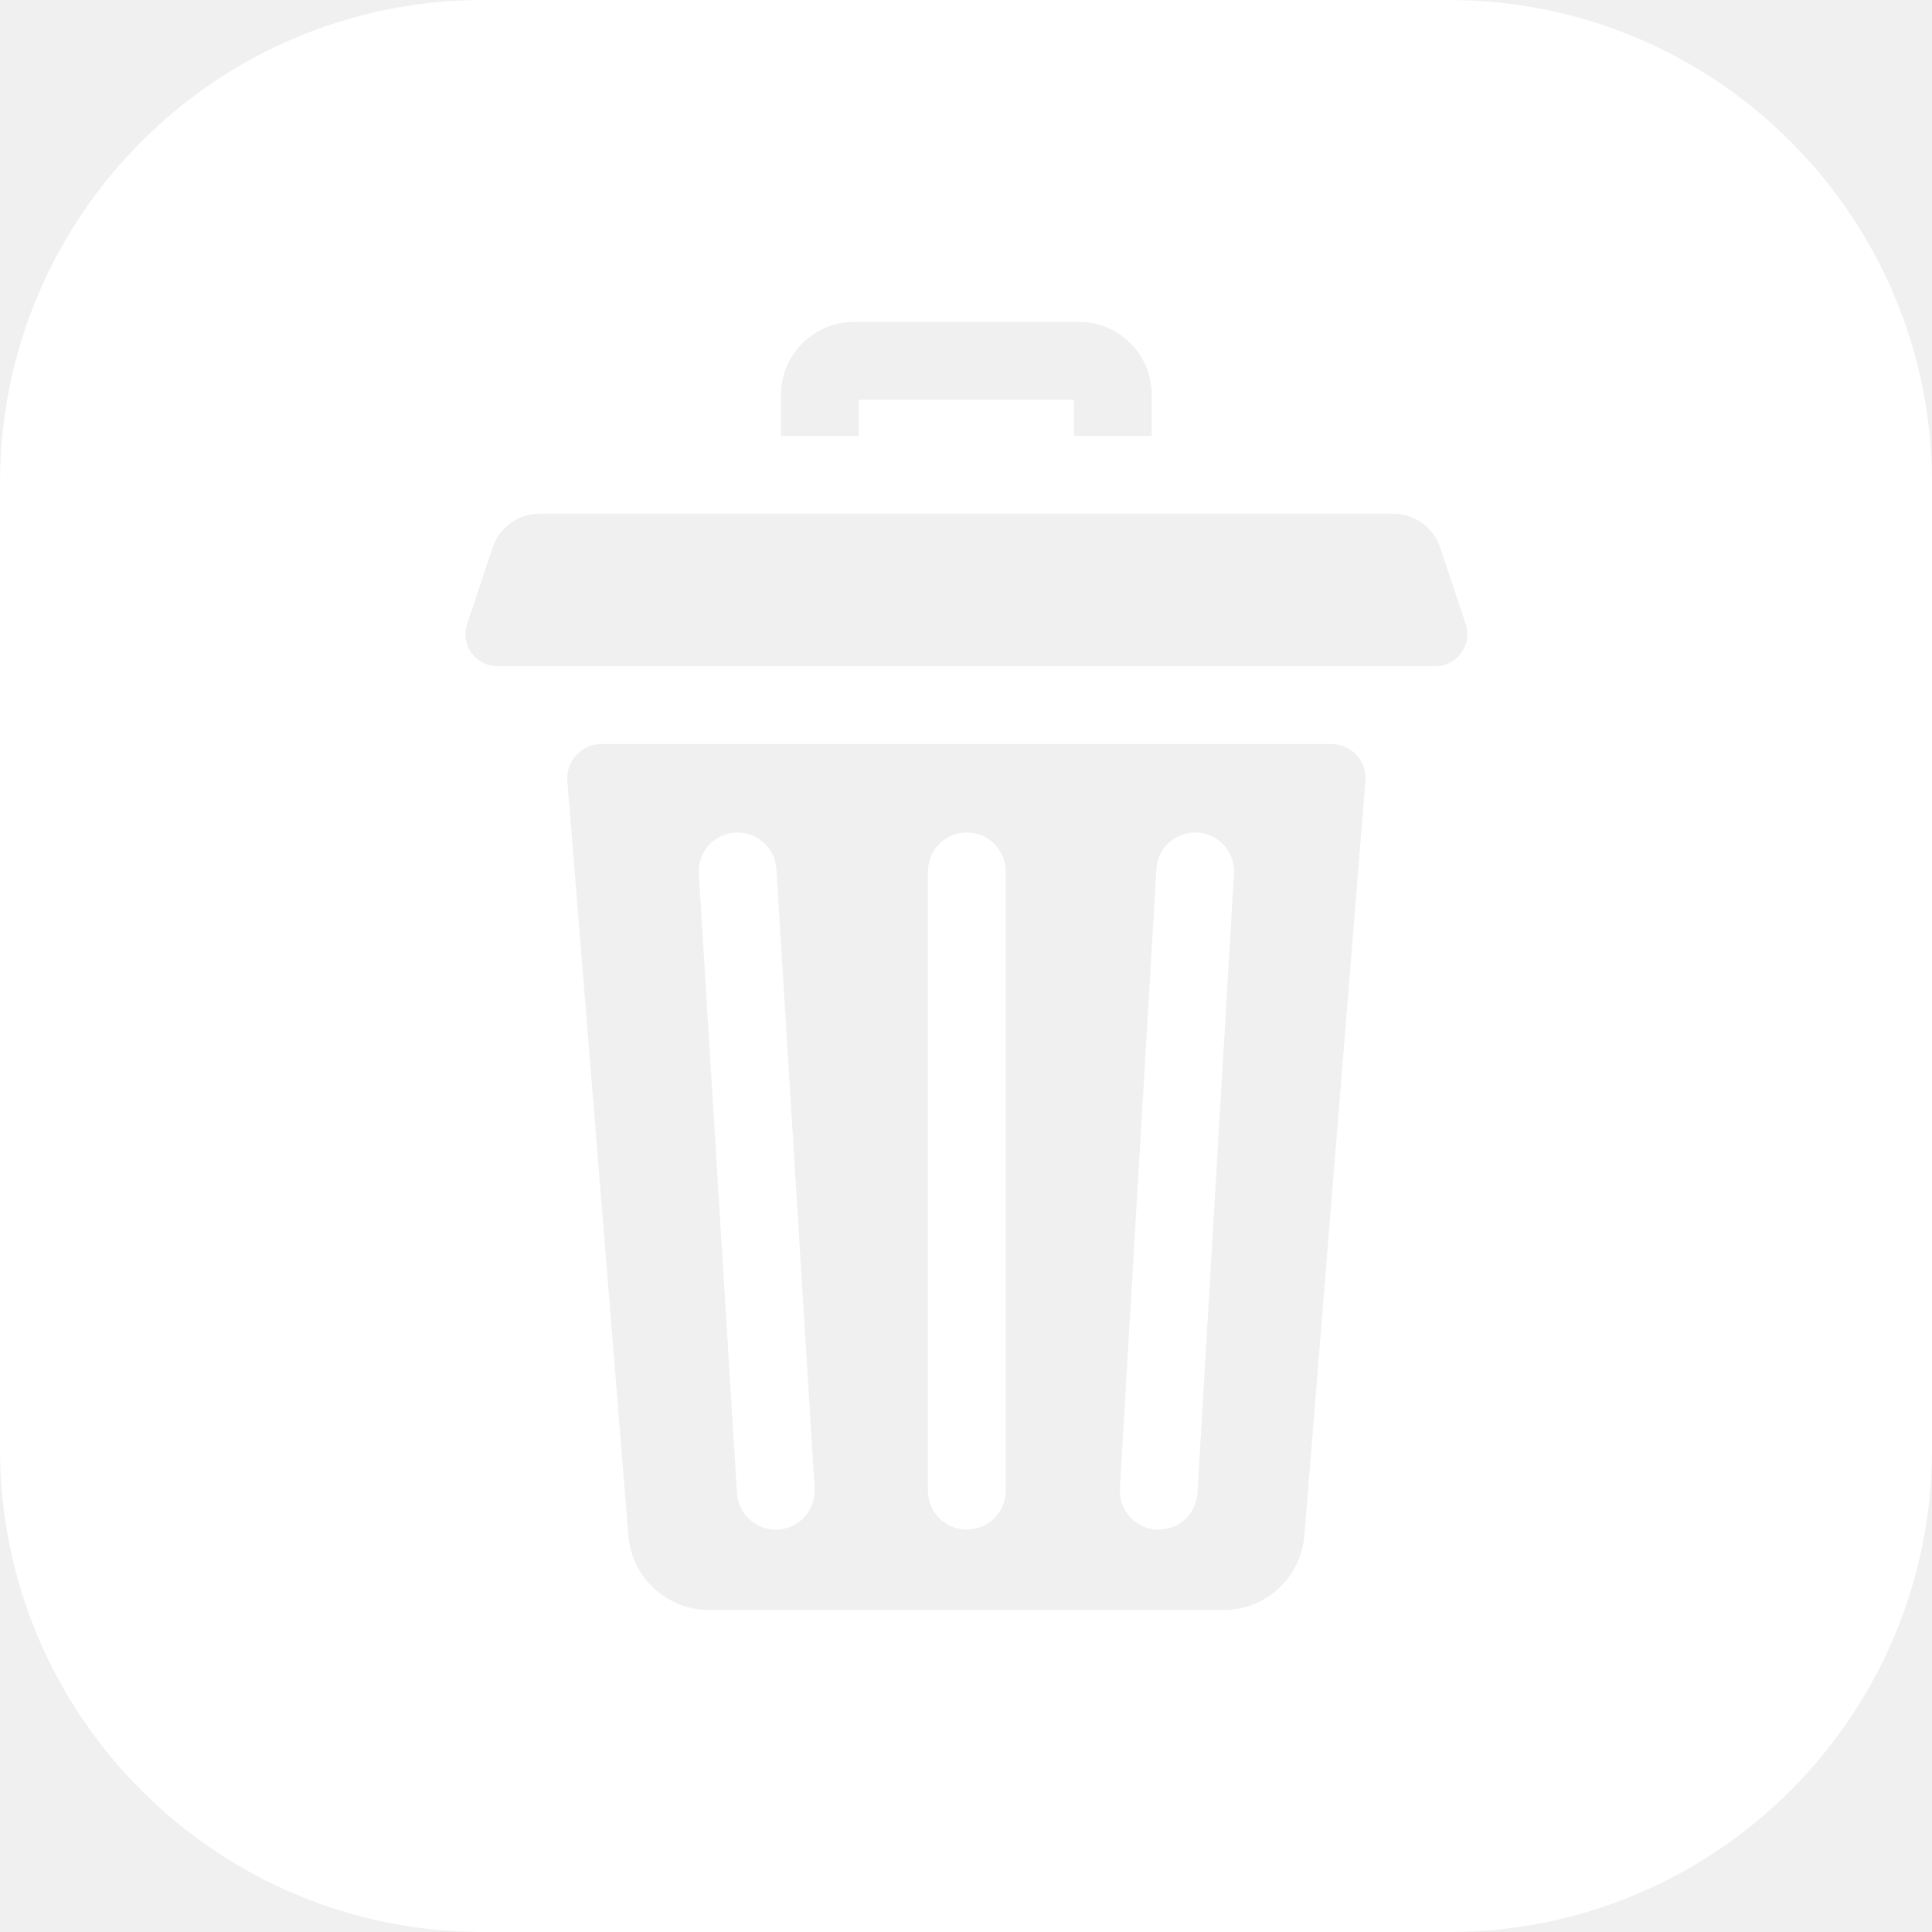
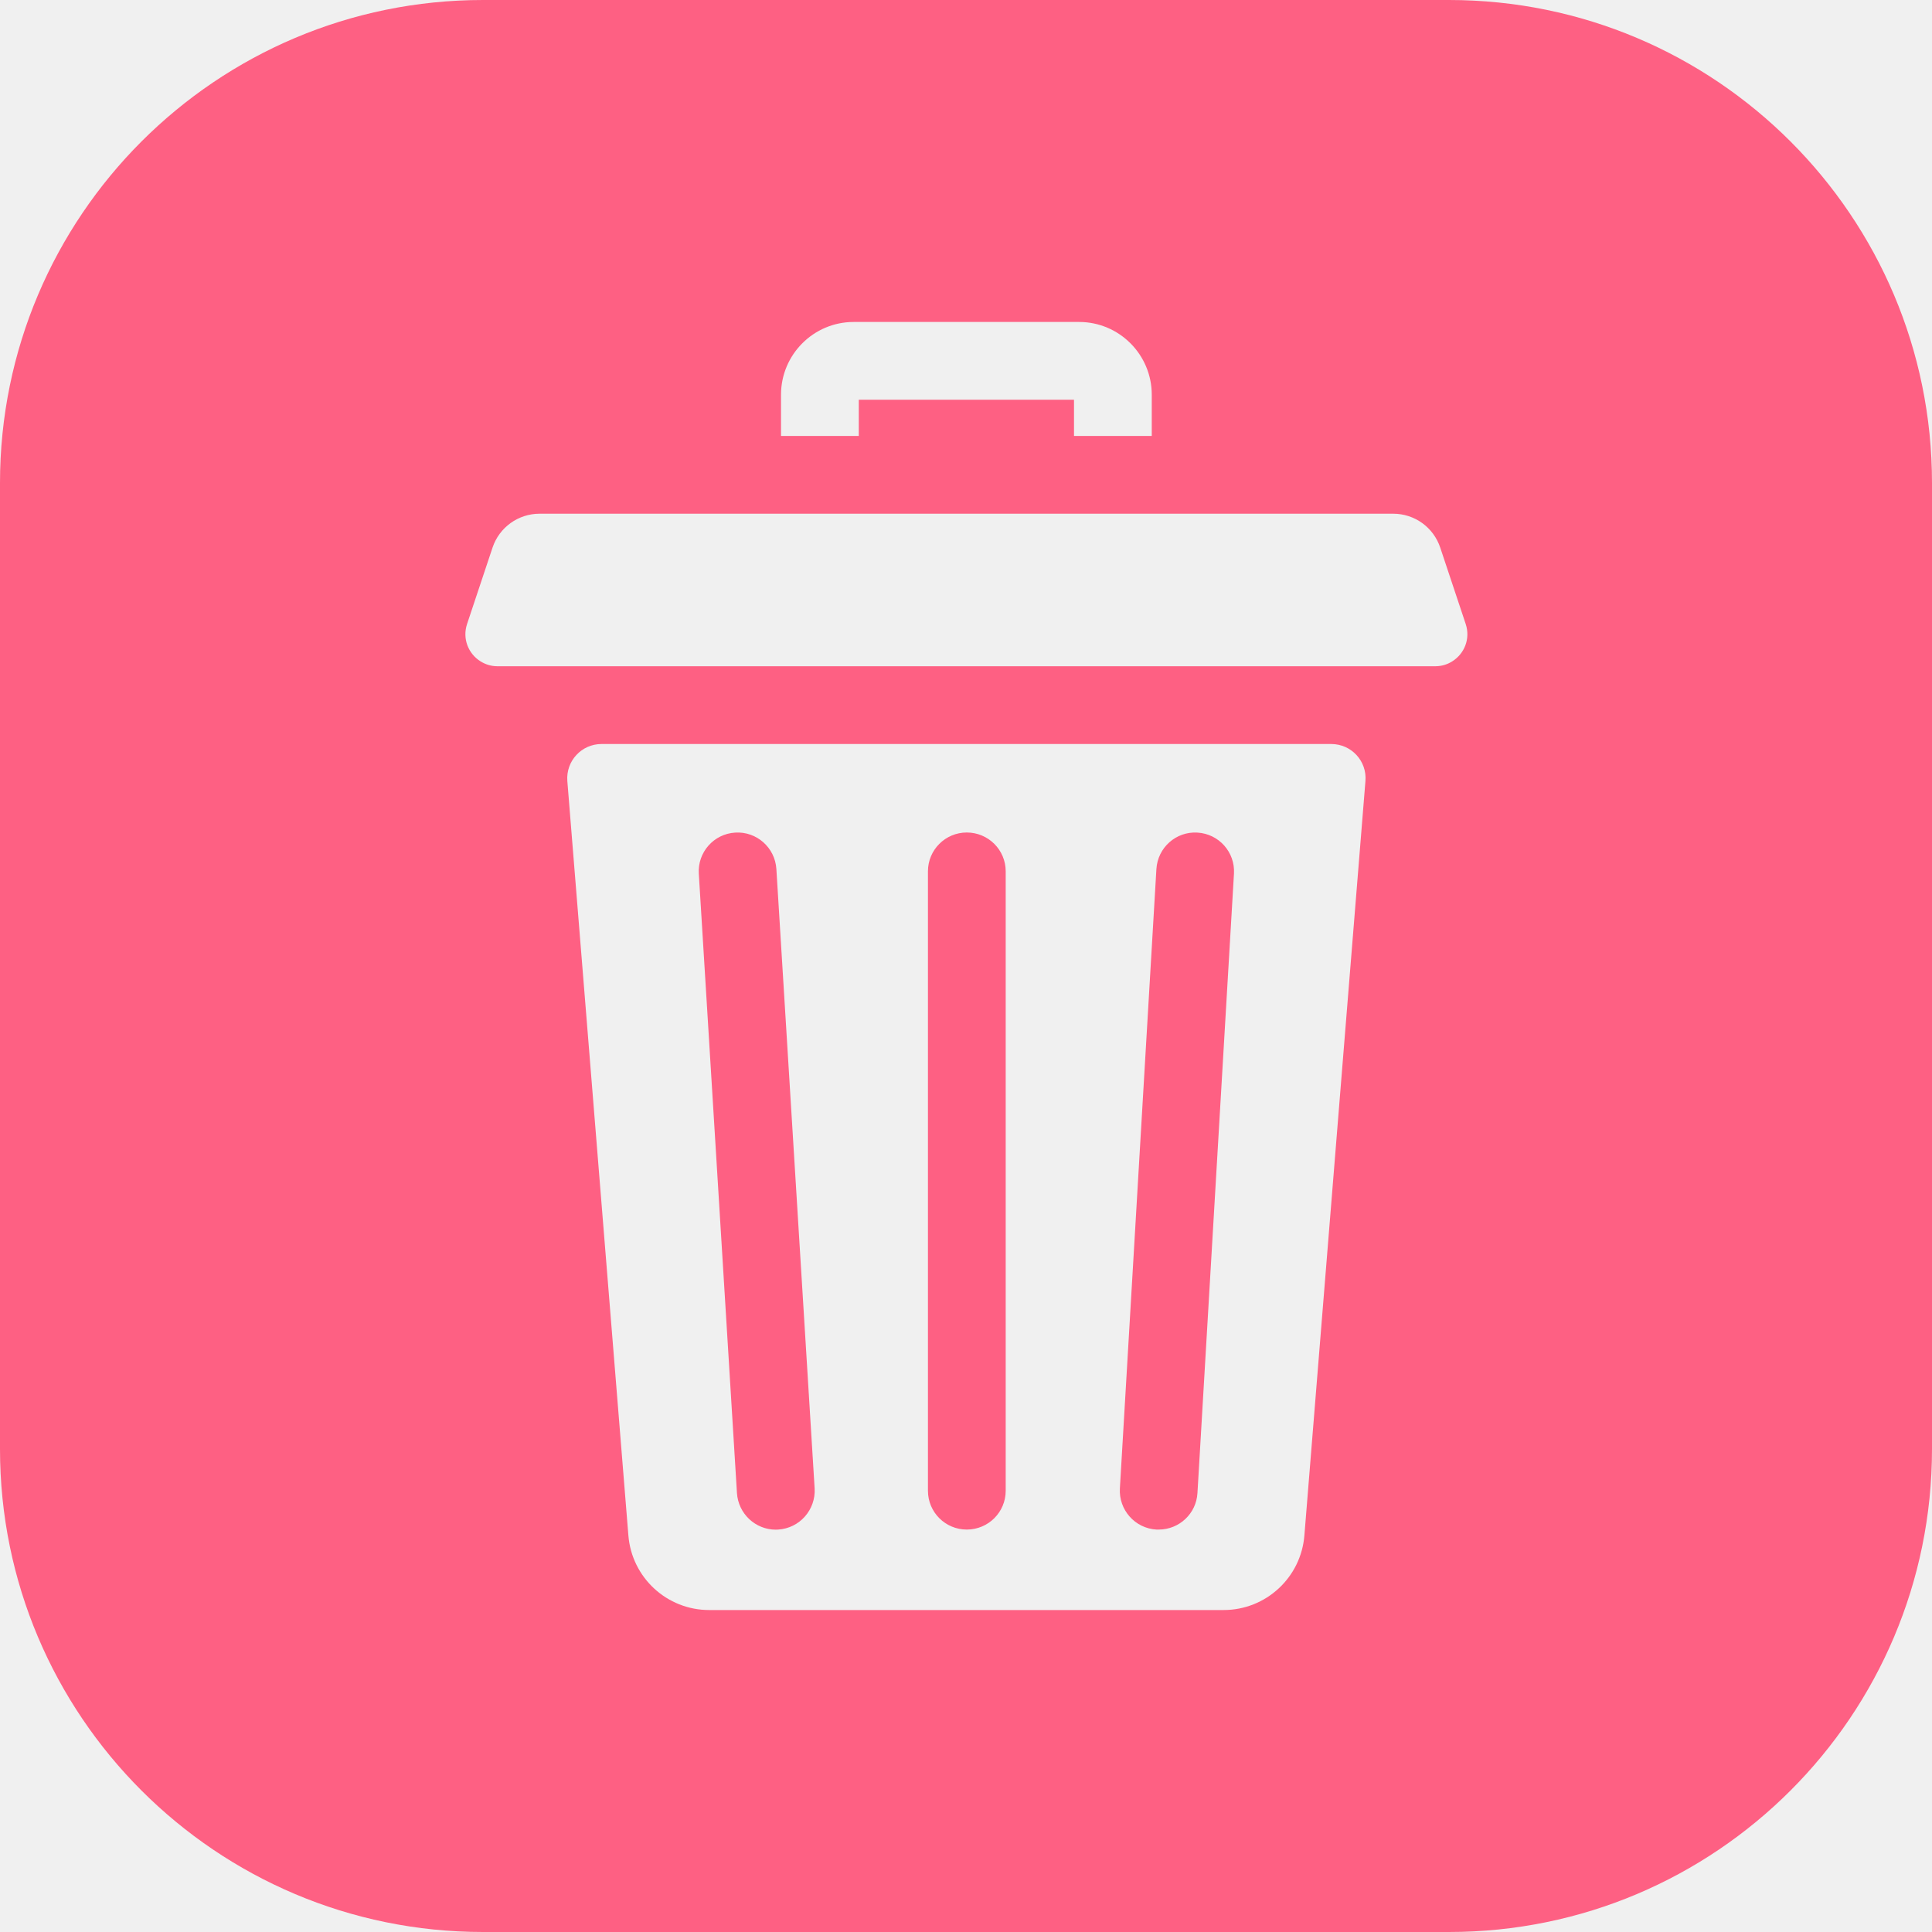
<svg xmlns="http://www.w3.org/2000/svg" width="20" height="20" viewBox="0 0 20 20" fill="none">
-   <path fill-rule="evenodd" clip-rule="evenodd" d="M5 0C2.239 0 0 2.239 0 5V15C0 17.761 2.239 20 5 20H15C17.761 20 20 17.761 20 15V5C20 2.239 17.761 0 15 0H5ZM11.118 4.138H8.89V4.513H8.085V4.086C8.085 3.671 8.422 3.333 8.837 3.333H11.171C11.586 3.333 11.923 3.671 11.923 4.086V4.513H11.118V4.138ZM13.781 7.702H6.227C6.02 7.702 5.857 7.878 5.873 8.085L6.505 15.895C6.54 16.331 6.904 16.667 7.341 16.667H12.667C13.104 16.667 13.468 16.331 13.503 15.895L14.135 8.085C14.152 7.878 13.989 7.702 13.781 7.702ZM8.056 15.834C8.047 15.834 8.039 15.835 8.031 15.835C7.82 15.835 7.643 15.67 7.629 15.457L7.234 9.045C7.22 8.823 7.389 8.632 7.611 8.619C7.832 8.605 8.023 8.774 8.037 8.996L8.433 15.407C8.446 15.629 8.278 15.82 8.056 15.834ZM10.411 15.432C10.411 15.654 10.231 15.834 10.008 15.834C9.786 15.834 9.606 15.654 9.606 15.432V9.02C9.606 8.798 9.786 8.618 10.008 8.618C10.231 8.618 10.411 8.798 10.411 9.02V15.432ZM12.774 9.044L12.396 15.456C12.384 15.669 12.207 15.834 11.995 15.834C11.987 15.834 11.979 15.834 11.971 15.834C11.749 15.821 11.58 15.63 11.593 15.408L11.971 8.997C11.984 8.775 12.174 8.605 12.396 8.619C12.618 8.632 12.787 8.822 12.774 9.044ZM14.909 5.668L15.173 6.46C15.224 6.613 15.158 6.769 15.034 6.846C14.984 6.878 14.924 6.897 14.858 6.897H5.15C5.084 6.897 5.025 6.878 4.974 6.846C4.85 6.769 4.784 6.613 4.835 6.46L5.099 5.668C5.169 5.459 5.365 5.318 5.585 5.318H14.423C14.644 5.318 14.839 5.459 14.909 5.668Z" fill="white" />
+   <path fill-rule="evenodd" clip-rule="evenodd" d="M5 0C2.239 0 0 2.239 0 5V15C0 17.761 2.239 20 5 20H15C17.761 20 20 17.761 20 15V5C20 2.239 17.761 0 15 0H5ZM11.118 4.138H8.89V4.513H8.085V4.086C8.085 3.671 8.422 3.333 8.837 3.333H11.171C11.586 3.333 11.923 3.671 11.923 4.086V4.513H11.118V4.138ZM13.781 7.702H6.227C6.02 7.702 5.857 7.878 5.873 8.085L6.505 15.895C6.54 16.331 6.904 16.667 7.341 16.667H12.667C13.104 16.667 13.468 16.331 13.503 15.895L14.135 8.085C14.152 7.878 13.989 7.702 13.781 7.702ZM8.056 15.834C8.047 15.834 8.039 15.835 8.031 15.835C7.82 15.835 7.643 15.67 7.629 15.457L7.234 9.045C7.22 8.823 7.389 8.632 7.611 8.619C7.832 8.605 8.023 8.774 8.037 8.996L8.433 15.407C8.446 15.629 8.278 15.82 8.056 15.834ZM10.411 15.432C10.411 15.654 10.231 15.834 10.008 15.834C9.786 15.834 9.606 15.654 9.606 15.432V9.02C9.606 8.798 9.786 8.618 10.008 8.618C10.231 8.618 10.411 8.798 10.411 9.02V15.432ZM12.774 9.044L12.396 15.456C12.384 15.669 12.207 15.834 11.995 15.834C11.987 15.834 11.979 15.834 11.971 15.834C11.749 15.821 11.58 15.63 11.593 15.408L11.971 8.997C11.984 8.775 12.174 8.605 12.396 8.619C12.618 8.632 12.787 8.822 12.774 9.044ZM14.909 5.668L15.173 6.46C15.224 6.613 15.158 6.769 15.034 6.846C14.984 6.878 14.924 6.897 14.858 6.897H5.15C5.084 6.897 5.025 6.878 4.974 6.846C4.85 6.769 4.784 6.613 4.835 6.46L5.099 5.668C5.169 5.459 5.365 5.318 5.585 5.318H14.423C14.644 5.318 14.839 5.459 14.909 5.668Z" fill="#FE6083" />
</svg>
